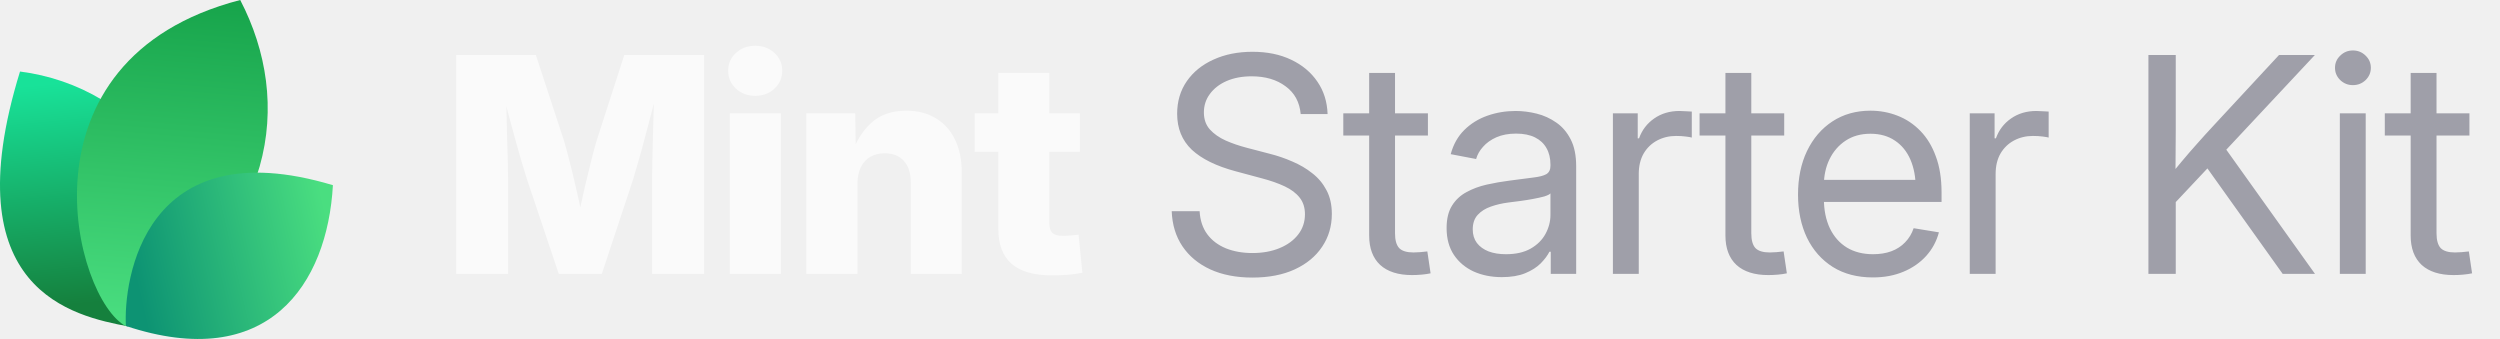
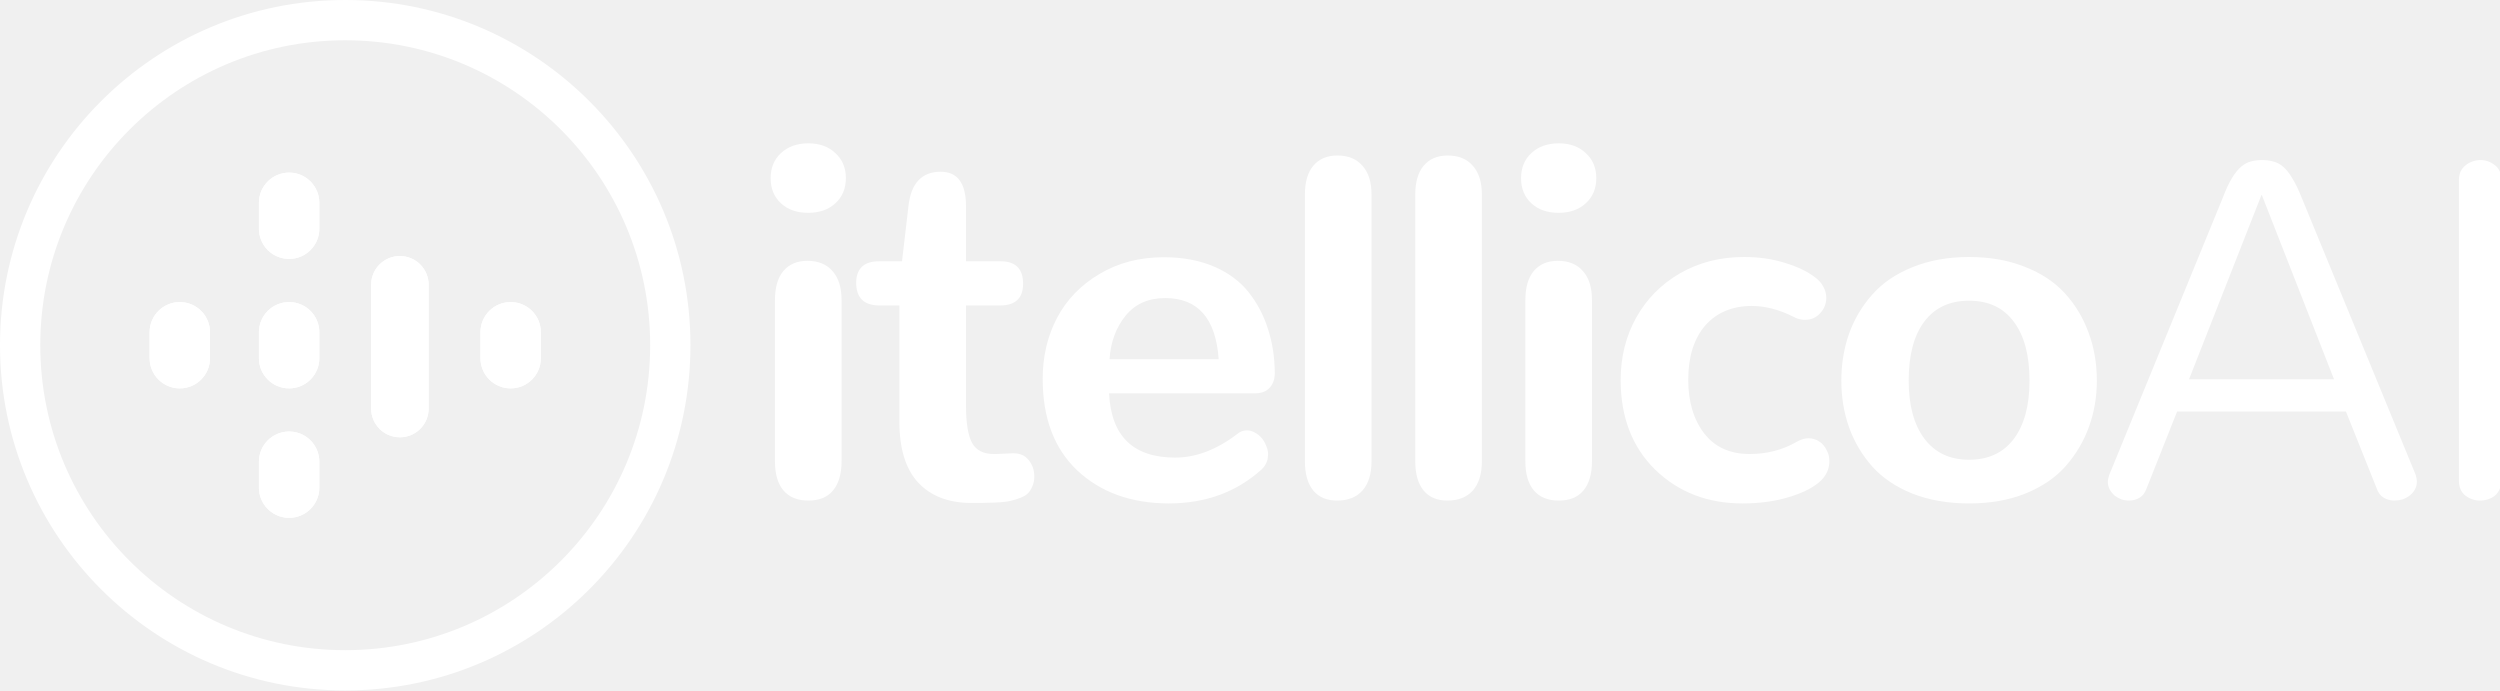
- <svg xmlns="http://www.w3.org/2000/svg" width="177" height="24" viewBox="0 0 177 24" fill="none">
-   <path d="M9.061 23.108C5.268 22.377 -3.391 20.627 1.417 5.064C9.634 6.099 16.973 14.064 9.061 23.108Z" fill="url(#paint0_linear_17557_2145)" />
-   <path d="M8.919 23.094C5.276 21.222 0.784 4.209 17.007 0C20.757 7.193 19.621 16.545 8.919 23.094Z" fill="url(#paint1_linear_17557_2145)" />
-   <path d="M8.914 23.079C8.735 19.882 10.159 9.085 23.57 13.111C23.181 20.123 18.984 26.418 8.914 23.079Z" fill="url(#paint2_linear_17557_2145)" />
-   <path d="M32.301 19.392V3.894H37.938L39.925 9.948C40.036 10.315 40.164 10.787 40.31 11.362C40.462 11.938 40.611 12.552 40.757 13.204C40.91 13.855 41.048 14.483 41.173 15.086C41.305 15.682 41.412 16.192 41.495 16.615H40.695C40.771 16.192 40.871 15.682 40.996 15.086C41.128 14.49 41.267 13.866 41.412 13.214C41.565 12.562 41.714 11.948 41.86 11.373C42.005 10.79 42.133 10.315 42.244 9.948L44.2 3.894H49.848V19.392H46.166V12.704C46.166 12.357 46.173 11.917 46.187 11.383C46.2 10.849 46.214 10.27 46.228 9.646C46.249 9.022 46.266 8.391 46.28 7.753C46.301 7.115 46.311 6.519 46.311 5.964H46.623C46.485 6.561 46.332 7.181 46.166 7.826C45.999 8.471 45.833 9.102 45.666 9.719C45.507 10.336 45.351 10.901 45.198 11.414C45.053 11.928 44.928 12.357 44.824 12.704L42.608 19.392H39.561L37.314 12.704C37.203 12.357 37.072 11.928 36.919 11.414C36.773 10.901 36.614 10.34 36.441 9.729C36.274 9.112 36.104 8.481 35.931 7.836C35.764 7.192 35.608 6.567 35.463 5.964H35.827C35.834 6.512 35.844 7.105 35.858 7.743C35.872 8.374 35.886 9.005 35.9 9.636C35.92 10.26 35.938 10.839 35.952 11.373C35.965 11.907 35.972 12.351 35.972 12.704V19.392H32.301ZM51.668 19.392V8.024H55.288V19.392H51.668ZM53.468 6.786C52.927 6.786 52.473 6.616 52.105 6.276C51.738 5.93 51.554 5.507 51.554 5.007C51.554 4.508 51.738 4.088 52.105 3.749C52.473 3.409 52.927 3.239 53.468 3.239C54.009 3.239 54.463 3.409 54.83 3.749C55.198 4.082 55.382 4.501 55.382 5.007C55.382 5.507 55.198 5.93 54.83 6.276C54.463 6.616 54.009 6.786 53.468 6.786ZM60.708 13.027V19.392H57.088V8.024H60.551L60.593 10.967H60.281C60.593 10.024 61.061 9.268 61.685 8.7C62.309 8.124 63.138 7.836 64.171 7.836C64.975 7.836 65.672 8.017 66.262 8.377C66.851 8.731 67.302 9.234 67.614 9.885C67.933 10.537 68.092 11.307 68.092 12.194V19.392H64.483V12.912C64.483 12.26 64.32 11.754 63.994 11.394C63.675 11.033 63.221 10.853 62.632 10.853C62.25 10.853 61.914 10.936 61.623 11.102C61.332 11.269 61.106 11.515 60.947 11.841C60.787 12.16 60.708 12.555 60.708 13.027ZM76.456 8.024V10.749H69.008V8.024H76.456ZM70.683 5.163H74.292V15.783C74.292 16.102 74.361 16.334 74.5 16.48C74.646 16.625 74.899 16.698 75.259 16.698C75.405 16.698 75.596 16.688 75.831 16.667C76.074 16.646 76.251 16.629 76.362 16.615L76.632 19.309C76.313 19.378 75.963 19.427 75.582 19.455C75.207 19.482 74.836 19.496 74.469 19.496C73.2 19.496 72.25 19.222 71.619 18.674C70.995 18.127 70.683 17.308 70.683 16.22V5.163Z" fill="#FAFAFA" />
-   <path d="M88.667 19.652C87.523 19.652 86.528 19.458 85.682 19.07C84.843 18.681 84.188 18.137 83.716 17.437C83.245 16.736 82.992 15.908 82.957 14.951H84.933C84.968 15.596 85.148 16.14 85.474 16.584C85.8 17.021 86.24 17.354 86.795 17.582C87.35 17.804 87.974 17.915 88.667 17.915C89.388 17.915 90.026 17.801 90.581 17.572C91.143 17.343 91.583 17.024 91.902 16.615C92.228 16.199 92.391 15.717 92.391 15.169C92.391 14.698 92.266 14.306 92.017 13.994C91.767 13.675 91.413 13.408 90.956 13.193C90.498 12.978 89.954 12.787 89.323 12.621L87.502 12.132C86.123 11.765 85.082 11.255 84.382 10.603C83.689 9.944 83.342 9.095 83.342 8.055C83.342 7.174 83.571 6.404 84.028 5.746C84.486 5.087 85.117 4.577 85.921 4.217C86.726 3.849 87.645 3.666 88.678 3.666C89.718 3.666 90.63 3.853 91.413 4.227C92.204 4.602 92.824 5.122 93.275 5.787C93.726 6.446 93.965 7.209 93.993 8.076H92.089C92.013 7.23 91.656 6.574 91.018 6.11C90.387 5.638 89.586 5.403 88.615 5.403C87.95 5.403 87.36 5.513 86.847 5.735C86.341 5.957 85.946 6.262 85.661 6.651C85.377 7.032 85.235 7.469 85.235 7.961C85.235 8.447 85.377 8.849 85.661 9.168C85.946 9.48 86.317 9.74 86.774 9.948C87.232 10.149 87.724 10.319 88.251 10.457L89.884 10.884C90.439 11.023 90.977 11.206 91.496 11.435C92.023 11.657 92.495 11.934 92.911 12.267C93.334 12.593 93.67 12.995 93.92 13.474C94.17 13.945 94.294 14.504 94.294 15.149C94.294 16.015 94.066 16.788 93.608 17.468C93.157 18.148 92.512 18.681 91.673 19.07C90.834 19.458 89.832 19.652 88.667 19.652ZM101.097 8.024V9.594H95.106V8.024H101.097ZM96.937 5.163H98.767V16.521C98.767 17 98.865 17.347 99.059 17.562C99.26 17.77 99.6 17.874 100.078 17.874C100.21 17.874 100.366 17.867 100.546 17.853C100.733 17.832 100.903 17.815 101.056 17.801L101.285 19.351C101.097 19.392 100.886 19.423 100.65 19.444C100.414 19.465 100.189 19.475 99.974 19.475C98.996 19.475 98.244 19.236 97.717 18.758C97.197 18.272 96.937 17.579 96.937 16.677V5.163ZM106.33 19.621C105.595 19.621 104.932 19.489 104.343 19.226C103.754 18.955 103.285 18.564 102.939 18.05C102.592 17.53 102.419 16.896 102.419 16.147C102.419 15.495 102.547 14.965 102.804 14.556C103.06 14.146 103.403 13.828 103.833 13.599C104.263 13.363 104.742 13.186 105.269 13.068C105.796 12.95 106.333 12.857 106.881 12.787C107.574 12.69 108.132 12.617 108.555 12.569C108.978 12.52 109.287 12.441 109.481 12.33C109.675 12.212 109.772 12.014 109.772 11.737V11.654C109.772 11.203 109.679 10.815 109.492 10.489C109.311 10.163 109.041 9.91 108.68 9.729C108.32 9.549 107.872 9.459 107.338 9.459C106.805 9.459 106.34 9.546 105.945 9.719C105.556 9.892 105.241 10.118 104.998 10.395C104.755 10.665 104.593 10.953 104.509 11.258L102.71 10.915C102.897 10.222 103.22 9.65 103.677 9.199C104.135 8.748 104.679 8.412 105.31 8.19C105.941 7.968 106.607 7.857 107.307 7.857C107.8 7.857 108.295 7.92 108.795 8.044C109.301 8.169 109.765 8.381 110.188 8.679C110.611 8.97 110.951 9.369 111.208 9.875C111.464 10.374 111.593 11.005 111.593 11.768V19.392H109.793V17.822H109.7C109.568 18.085 109.363 18.359 109.086 18.643C108.809 18.921 108.444 19.153 107.994 19.34C107.543 19.527 106.988 19.621 106.33 19.621ZM106.621 17.998C107.321 17.998 107.904 17.867 108.368 17.603C108.84 17.333 109.19 16.986 109.419 16.563C109.654 16.133 109.772 15.682 109.772 15.211V13.692C109.703 13.769 109.554 13.841 109.325 13.911C109.096 13.973 108.829 14.032 108.524 14.088C108.226 14.143 107.921 14.192 107.609 14.233C107.304 14.275 107.033 14.309 106.798 14.337C106.354 14.393 105.938 14.49 105.549 14.628C105.168 14.76 104.86 14.954 104.624 15.211C104.388 15.467 104.27 15.811 104.27 16.241C104.27 16.615 104.367 16.934 104.561 17.198C104.762 17.461 105.04 17.662 105.393 17.801C105.747 17.933 106.156 17.998 106.621 17.998ZM114.193 19.392V8.024H115.951V9.792H116.045C116.253 9.209 116.61 8.741 117.116 8.388C117.622 8.034 118.219 7.857 118.905 7.857C119.058 7.857 119.217 7.864 119.384 7.878C119.55 7.885 119.682 7.892 119.779 7.899V9.74C119.716 9.719 119.578 9.695 119.363 9.667C119.155 9.639 118.922 9.625 118.666 9.625C118.174 9.625 117.726 9.733 117.324 9.948C116.922 10.163 116.603 10.471 116.367 10.874C116.138 11.276 116.024 11.758 116.024 12.319V19.392H114.193ZM126.322 8.024V9.594H120.33V8.024H126.322ZM122.161 5.163H123.992V16.521C123.992 17 124.089 17.347 124.283 17.562C124.484 17.77 124.824 17.874 125.302 17.874C125.434 17.874 125.59 17.867 125.77 17.853C125.958 17.832 126.127 17.815 126.28 17.801L126.509 19.351C126.322 19.392 126.11 19.423 125.874 19.444C125.639 19.465 125.413 19.475 125.198 19.475C124.221 19.475 123.468 19.236 122.941 18.758C122.421 18.272 122.161 17.579 122.161 16.677V5.163ZM132.604 19.642C131.502 19.642 130.555 19.396 129.765 18.903C128.974 18.404 128.364 17.714 127.934 16.834C127.511 15.946 127.3 14.927 127.3 13.775C127.3 12.611 127.511 11.584 127.934 10.697C128.364 9.802 128.964 9.102 129.734 8.596C130.51 8.089 131.408 7.836 132.428 7.836C133.1 7.836 133.738 7.954 134.341 8.19C134.952 8.426 135.489 8.783 135.954 9.261C136.425 9.74 136.793 10.343 137.056 11.071C137.327 11.792 137.462 12.645 137.462 13.63V14.296H128.433V12.735H136.463L135.631 13.297C135.631 12.541 135.506 11.876 135.257 11.3C135.007 10.725 134.643 10.277 134.165 9.958C133.686 9.632 133.107 9.469 132.428 9.469C131.748 9.469 131.162 9.632 130.67 9.958C130.177 10.284 129.796 10.725 129.526 11.279C129.262 11.827 129.13 12.441 129.13 13.12V14.046C129.13 14.864 129.273 15.572 129.557 16.168C129.841 16.757 130.243 17.211 130.763 17.53C131.283 17.842 131.901 17.998 132.615 17.998C133.093 17.998 133.523 17.929 133.905 17.79C134.293 17.645 134.619 17.433 134.882 17.156C135.153 16.879 135.354 16.546 135.486 16.157L137.275 16.449C137.108 17.08 136.81 17.634 136.38 18.113C135.95 18.591 135.413 18.966 134.768 19.236C134.123 19.507 133.402 19.642 132.604 19.642ZM139.459 19.392V8.024H141.217V9.792H141.311C141.519 9.209 141.876 8.741 142.382 8.388C142.888 8.034 143.485 7.857 144.171 7.857C144.324 7.857 144.483 7.864 144.649 7.878C144.816 7.885 144.948 7.892 145.045 7.899V9.74C144.982 9.719 144.844 9.695 144.629 9.667C144.421 9.639 144.188 9.625 143.932 9.625C143.439 9.625 142.992 9.733 142.59 9.948C142.188 10.163 141.869 10.471 141.633 10.874C141.404 11.276 141.29 11.758 141.29 12.319V19.392H139.459ZM153.429 14.961V12.715C153.783 12.257 154.136 11.82 154.49 11.404C154.844 10.981 155.204 10.565 155.572 10.156C155.939 9.74 156.314 9.327 156.695 8.918L161.355 3.894H163.893L157.277 10.967H157.184L153.429 14.961ZM152.108 19.392V3.894H154.043V9.241L154.022 12.559L154.043 13.505V19.392H152.108ZM161.615 19.392L155.967 11.477L157.173 9.969L163.903 19.392H161.615ZM165.661 19.392V8.024H167.492V19.392H165.661ZM166.587 6.027C166.24 6.027 165.942 5.909 165.692 5.673C165.443 5.43 165.318 5.139 165.318 4.799C165.318 4.459 165.443 4.172 165.692 3.936C165.942 3.693 166.24 3.572 166.587 3.572C166.934 3.572 167.232 3.693 167.482 3.936C167.731 4.172 167.856 4.459 167.856 4.799C167.856 5.139 167.731 5.43 167.482 5.673C167.232 5.909 166.934 6.027 166.587 6.027ZM174.836 8.024V9.594H168.844V8.024H174.836ZM170.675 5.163H172.506V16.521C172.506 17 172.603 17.347 172.797 17.562C172.998 17.77 173.338 17.874 173.816 17.874C173.948 17.874 174.104 17.867 174.284 17.853C174.472 17.832 174.641 17.815 174.794 17.801L175.023 19.351C174.836 19.392 174.624 19.423 174.388 19.444C174.153 19.465 173.927 19.475 173.712 19.475C172.735 19.475 171.982 19.236 171.455 18.758C170.935 18.272 170.675 17.579 170.675 16.677V5.163Z" fill="#9F9FA9" />
+ <svg xmlns="http://www.w3.org/2000/svg" width="869" height="240" viewBox="0 0 869 240" fill="none">
+   <g clip-path="url(#clip0_667_584)">
+     <path d="M90 115.5C90 109.701 94.701 105 100.5 105V105C106.299 105 111 109.701 111 115.5L111 124.5C111 130.299 106.299 135 100.5 135V135C94.701 135 90 130.299 90 124.5L90 115.5Z" fill="white" />
+     <path fill-rule="evenodd" clip-rule="evenodd" d="M110 124.5L110 115.5C110 110.253 105.747 106 100.5 106C95.253 106 91 110.253 91 115.5L91 124.5C91 129.747 95.253 134 100.5 134C105.747 134 110 129.747 110 124.5ZM100.5 105C94.701 105 90 109.701 90 115.5L90 124.5C90 130.299 94.701 135 100.5 135C106.299 135 111 130.299 111 124.5L111 115.5C111 109.701 106.299 105 100.5 105Z" fill="white" />
+     <path d="M167 115.5C167 109.701 171.701 105 177.5 105V105C183.299 105 188 109.701 188 115.5L188 124.5C188 130.299 183.299 135 177.5 135V135C171.701 135 167 130.299 167 124.5L167 115.5Z" fill="white" />
+     <path fill-rule="evenodd" clip-rule="evenodd" d="M187 124.5L187 115.5C187 110.253 182.747 106 177.5 106C172.253 106 168 110.253 168 115.5L168 124.5C168 129.747 172.253 134 177.5 134C182.747 134 187 129.747 187 124.5ZM177.5 105C171.701 105 167 109.701 167 115.5L167 124.5C167 130.299 171.701 135 177.5 135C183.299 135 188 130.299 188 124.5L188 115.5C188 109.701 183.299 105 177.5 105Z" fill="white" />
+     <path d="M90 160.5C90 154.701 94.701 150 100.5 150V150C106.299 150 111 154.701 111 160.5L111 169.5C111 175.299 106.299 180 100.5 180V180C94.701 180 90 175.299 90 169.5L90 160.5Z" fill="white" />
+     <path fill-rule="evenodd" clip-rule="evenodd" d="M110 169.5L110 160.5C110 155.253 105.747 151 100.5 151C95.253 151 91 155.253 91 160.5L91 169.5C91 174.747 95.253 179 100.5 179C105.747 179 110 174.747 110 169.5ZM100.5 150C94.701 150 90 154.701 90 160.5L90 169.5C90 175.299 94.701 180 100.5 180C106.299 180 111 175.299 111 169.5L111 160.5C111 154.701 106.299 150 100.5 150Z" fill="white" />
+     <path d="M90 70.5C90 64.701 94.701 60 100.5 60V60C106.299 60 111 64.701 111 70.5L111 79.5C111 85.299 106.299 90 100.5 90V90C94.701 90 90 85.299 90 79.5L90 70.5Z" fill="white" />
+     <path fill-rule="evenodd" clip-rule="evenodd" d="M110 79.5L110 70.5C110 65.253 105.747 61 100.5 61C95.253 61 91 65.253 91 70.5L91 79.5C91 84.747 95.253 89 100.5 89C105.747 89 110 84.747 110 79.5ZM100.5 60C94.701 60 90 64.701 90 70.5L90 79.5C90 85.299 94.701 90 100.5 90C106.299 90 111 85.299 111 79.5L111 70.5C111 64.701 106.299 60 100.5 60Z" fill="white" />
+     <path d="M52 115.5C52 109.701 56.701 105 62.5 105V105C68.299 105 73 109.701 73 115.5L73 124.5C73 130.299 68.299 135 62.5 135V135C56.701 135 52 130.299 52 124.5L52 115.5Z" fill="white" />
+     <path fill-rule="evenodd" clip-rule="evenodd" d="M72 124.5L72 115.5C72 110.253 67.747 106 62.5 106C57.253 106 53 110.253 53 115.5L53 124.5C53 129.747 57.253 134 62.5 134C67.747 134 72 129.747 72 124.5ZM62.5 105C56.701 105 52 109.701 52 115.5L52 124.5C52 130.299 56.701 135 62.5 135C68.299 135 73 130.299 73 124.5L73 115.5C73 109.701 68.299 105 62.5 105Z" fill="white" />
+     <path fill-rule="evenodd" clip-rule="evenodd" d="M120 226C178.542 226 226 178.542 226 120C226 61.458 178.542 14 120 14C61.458 14 14 61.458 14 120C14 178.542 61.458 226 120 226ZM120 240C186.274 240 240 186.274 240 120C240 53.726 186.274 0 120 0C53.726 0 0 53.726 0 120C0 186.274 53.726 240 120 240Z" fill="white" />
+     <path d="M129 99C129 93.477 133.477 89 139 89V89C144.523 89 149 93.477 149 99L149 142C149 147.523 144.523 152 139 152V152C133.477 152 129 147.523 129 142L129 99Z" fill="white" />
+     <path fill-rule="evenodd" clip-rule="evenodd" d="M148 142L148 99C148 94.029 143.971 90 139 90C134.029 90 130 94.029 130 99L130 142C130 146.971 134.029 151 139 151C143.971 151 148 146.971 148 142ZM139 89C133.477 89 129 93.477 129 99L129 142C129 147.523 133.477 152 139 152C144.523 152 149 147.523 149 142L149 99C149 93.477 144.523 89 139 89Z" fill="white" />
+     <path d="M854.72 62.687C854.72 61.524 854.913 60.501 855.301 59.615C855.743 58.73 856.325 58.01 857.044 57.457C857.763 56.848 858.566 56.406 859.451 56.129C860.337 55.797 861.25 55.631 862.19 55.631C864.017 55.631 865.677 56.212 867.171 57.374C868.72 58.536 869.495 60.307 869.495 62.687V167.027C869.495 168.189 869.274 169.213 868.831 170.099C868.444 170.984 867.89 171.731 867.171 172.34C866.451 172.893 865.649 173.308 864.764 173.585C863.878 173.862 862.965 174 862.024 174C860.198 174 858.51 173.419 856.961 172.257C855.467 171.095 854.72 169.352 854.72 167.027V62.687Z" fill="white" />
+     <path d="M839.688 165.035C839.965 165.976 840.103 166.751 840.103 167.359C840.103 168.355 839.882 169.269 839.439 170.099C838.997 170.929 838.388 171.648 837.613 172.257C836.894 172.81 836.064 173.253 835.123 173.585C834.182 173.862 833.242 174 832.301 174C830.973 174 829.728 173.668 828.565 173.004C827.403 172.285 826.573 171.15 826.075 169.601L815.45 143.038H756.764L746.222 169.601C745.668 171.205 744.838 172.34 743.731 173.004C742.625 173.668 741.435 174 740.162 174C739.221 174 738.308 173.862 737.423 173.585C736.537 173.253 735.735 172.81 735.016 172.257C734.352 171.648 733.798 170.956 733.355 170.182C732.913 169.352 732.691 168.466 732.691 167.525C732.691 166.806 732.857 165.976 733.189 165.035L772.701 68.58C773.753 65.813 774.804 63.572 775.855 61.856C776.907 60.141 777.958 58.84 779.01 57.955C780.117 57.014 781.251 56.406 782.413 56.129C783.631 55.797 784.931 55.631 786.314 55.631C787.698 55.631 788.971 55.797 790.133 56.129C791.35 56.406 792.512 57.014 793.619 57.955C794.726 58.896 795.777 60.224 796.773 61.94C797.825 63.6 798.904 65.813 800.011 68.58L839.688 165.035ZM786.065 67.833L760.914 131.832H811.3L786.231 67.833H786.065Z" fill="white" />
+     <path d="M684.458 159.806C691.154 159.806 696.328 157.398 699.98 152.584C703.633 147.714 705.459 140.963 705.459 132.33C705.459 123.476 703.633 116.642 699.98 111.827C696.383 106.957 691.209 104.522 684.458 104.522C677.707 104.522 672.505 106.957 668.853 111.827C665.256 116.642 663.457 123.476 663.457 132.33C663.457 140.908 665.283 147.631 668.936 152.501C672.588 157.371 677.762 159.806 684.458 159.806ZM684.458 174.996C677.153 174.996 670.596 173.862 664.785 171.593C659.03 169.269 654.382 166.142 650.84 162.213C647.298 158.229 644.614 153.718 642.788 148.683C640.962 143.591 640.049 138.141 640.049 132.33C640.049 126.575 640.934 121.152 642.705 116.061C644.531 110.969 647.215 106.432 650.757 102.447C654.299 98.408 658.947 95.226 664.702 92.901C670.513 90.522 677.098 89.332 684.458 89.332C691.652 89.332 698.099 90.466 703.799 92.735C709.499 94.949 714.147 98.02 717.744 101.949C721.341 105.878 724.08 110.416 725.962 115.562C727.899 120.709 728.867 126.298 728.867 132.33C728.867 137.975 727.954 143.315 726.128 148.351C724.302 153.386 721.618 157.924 718.076 161.964C714.59 165.948 709.941 169.13 704.131 171.51C698.376 173.834 691.818 174.996 684.458 174.996Z" fill="white" />
+     <path d="M586.834 131.998C586.834 139.635 588.688 145.86 592.396 150.675C596.103 155.434 601.36 157.813 608.167 157.813C614.199 157.813 619.65 156.402 624.52 153.58C625.958 152.75 627.369 152.335 628.753 152.335C629.417 152.335 630.053 152.446 630.662 152.667C631.326 152.833 631.907 153.11 632.405 153.497C632.959 153.829 633.429 154.244 633.816 154.742C634.259 155.24 634.619 155.794 634.896 156.402C635.228 156.956 635.477 157.564 635.643 158.229C635.809 158.893 635.892 159.584 635.892 160.304C635.892 163.181 634.674 165.644 632.239 167.691C629.749 169.794 626.124 171.537 621.365 172.921C616.661 174.304 611.432 174.996 605.677 174.996C593.558 174.996 583.458 171.095 575.379 163.292C567.355 155.434 563.343 145.03 563.343 132.081C563.343 124.112 565.141 116.891 568.738 110.416C572.391 103.886 577.482 98.74 584.012 94.977C590.597 91.213 597.985 89.332 606.175 89.332C611.432 89.332 616.219 90.024 620.535 91.407C624.852 92.735 628.31 94.395 630.911 96.388C632.239 97.384 633.208 98.491 633.816 99.708C634.48 100.925 634.812 102.198 634.812 103.526C634.812 105.574 634.093 107.372 632.654 108.922C631.271 110.416 629.555 111.163 627.508 111.163C627.286 111.163 627.065 111.163 626.844 111.163C626.622 111.163 626.401 111.135 626.18 111.08C625.958 111.025 625.709 110.969 625.433 110.914C625.211 110.859 624.99 110.803 624.769 110.748C624.547 110.637 624.298 110.527 624.021 110.416C623.8 110.305 623.579 110.195 623.357 110.084C618.377 107.594 613.562 106.349 608.914 106.349C605.538 106.349 602.467 106.93 599.7 108.092C596.989 109.254 594.664 110.942 592.728 113.155C590.846 115.313 589.38 117.997 588.328 121.207C587.332 124.417 586.834 128.014 586.834 131.998Z" fill="white" />
+     <path d="M541.837 174C538.074 174 535.196 172.838 533.204 170.514C531.212 168.189 530.216 164.786 530.216 160.304V104.356C530.216 99.929 531.184 96.554 533.121 94.23C535.113 91.85 537.908 90.66 541.505 90.66C545.268 90.66 548.173 91.85 550.221 94.23C552.324 96.554 553.375 99.929 553.375 104.356V160.304C553.375 164.731 552.379 168.134 550.387 170.514C548.45 172.838 545.6 174 541.837 174ZM541.754 73.976C537.825 73.976 534.671 72.869 532.291 70.655C529.911 68.442 528.722 65.537 528.722 61.94C528.722 58.342 529.911 55.437 532.291 53.224C534.726 50.955 537.908 49.82 541.837 49.82C545.711 49.82 548.837 50.955 551.217 53.224C553.652 55.437 554.869 58.342 554.869 61.94C554.869 65.537 553.652 68.442 551.217 70.655C548.837 72.869 545.683 73.976 541.754 73.976Z" fill="white" />
+     <path d="M503.148 174C499.551 174 496.785 172.838 494.848 170.514C492.911 168.134 491.942 164.731 491.942 160.304V67.667C491.942 63.295 492.911 59.947 494.848 57.623C496.84 55.243 499.634 54.054 503.231 54.054C506.994 54.054 509.9 55.243 511.947 57.623C514.05 59.947 515.102 63.295 515.102 67.667V160.304C515.102 164.731 514.05 168.134 511.947 170.514C509.844 172.838 506.911 174 503.148 174Z" fill="white" />
+     <path d="M464.792 174C461.195 174 458.428 172.838 456.491 170.514C454.554 168.134 453.586 164.731 453.586 160.304V67.667C453.586 63.295 454.554 59.947 456.491 57.623C458.483 55.243 461.278 54.054 464.875 54.054C468.638 54.054 471.543 55.243 473.591 57.623C475.694 59.947 476.745 63.295 476.745 67.667V160.304C476.745 164.731 475.694 168.134 473.591 170.514C471.488 172.838 468.555 174 464.792 174Z" fill="white" />
+     <path d="M406.183 174.996C393.123 174.941 382.553 171.122 374.474 163.541C366.45 155.96 362.438 145.335 362.438 131.666C362.438 123.919 364.098 116.863 367.418 110.499C370.794 104.135 375.719 99.044 382.193 95.226C388.668 91.352 396.111 89.415 404.522 89.415C411.108 89.415 416.918 90.494 421.954 92.652C426.99 94.811 431.002 97.771 433.99 101.534C436.979 105.297 439.22 109.531 440.714 114.234C442.263 118.938 443.066 124.057 443.121 129.591C443.121 131.804 442.512 133.548 441.295 134.82C440.133 136.093 438.417 136.729 436.148 136.729H385.514C386.233 151.616 393.897 159.059 408.507 159.059C415.701 159.059 422.895 156.319 430.089 150.841C431.085 150.011 432.192 149.596 433.409 149.596C434.35 149.596 435.263 149.845 436.148 150.343C437.089 150.841 437.892 151.477 438.556 152.252C439.22 153.027 439.745 153.94 440.133 154.991C440.576 155.987 440.797 156.983 440.797 157.979C440.797 158.256 440.769 158.505 440.714 158.727C440.714 158.948 440.686 159.197 440.631 159.474C440.631 159.695 440.576 159.916 440.465 160.138C440.409 160.359 440.326 160.58 440.216 160.802C440.105 161.023 439.994 161.244 439.884 161.466C439.773 161.687 439.635 161.909 439.469 162.13C439.303 162.351 439.109 162.573 438.888 162.794C438.722 163.015 438.528 163.209 438.307 163.375C429.618 171.122 418.91 174.996 406.183 174.996ZM385.68 124.859H423.614C422.618 110.693 416.42 103.609 405.021 103.609C399.155 103.609 394.562 105.657 391.241 109.752C387.921 113.847 386.067 118.883 385.68 124.859Z" fill="white" />
+     <path d="M337.445 174.83C329.643 174.775 323.555 172.423 319.184 167.774C314.812 163.071 312.626 155.987 312.626 146.524V106.183H305.736C300.313 106.183 297.602 103.526 297.602 98.214C297.602 95.945 298.238 94.147 299.511 92.818C300.839 91.49 302.831 90.826 305.487 90.826H313.539L315.78 71.651C316.666 63.683 320.401 59.698 326.986 59.698C332.852 59.698 335.785 63.71 335.785 71.734V90.826H347.821C353.023 90.826 355.624 93.427 355.624 98.629C355.624 103.665 352.94 106.183 347.572 106.183H335.785V141.129C335.785 146.995 336.477 151.256 337.86 153.912C339.299 156.513 341.817 157.813 345.414 157.813C345.746 157.813 346.078 157.813 346.41 157.813L351.889 157.564C352.055 157.564 352.221 157.564 352.387 157.564C354.6 157.564 356.343 158.367 357.616 159.972C358.889 161.576 359.525 163.458 359.525 165.616C359.525 166.889 359.304 168.023 358.861 169.02C358.474 169.96 357.976 170.763 357.367 171.427C356.758 172.035 355.901 172.561 354.794 173.004C353.687 173.447 352.636 173.779 351.64 174C350.699 174.277 349.426 174.47 347.821 174.581C346.216 174.692 344.833 174.747 343.671 174.747C342.564 174.802 341.07 174.83 339.188 174.83C339.022 174.83 338.829 174.83 338.607 174.83C338.386 174.83 338.165 174.83 337.943 174.83C337.777 174.83 337.611 174.83 337.445 174.83Z" fill="white" />
+     <path d="M280.993 174C277.23 174 274.353 172.838 272.36 170.514C270.368 168.189 269.372 164.786 269.372 160.304V104.356C269.372 99.929 270.34 96.554 272.277 94.23C274.27 91.85 277.064 90.66 280.661 90.66C284.424 90.66 287.329 91.85 289.377 94.23C291.48 96.554 292.531 99.929 292.531 104.356V160.304C292.531 164.731 291.535 168.134 289.543 170.514C287.606 172.838 284.756 174 280.993 174ZM280.91 73.976C276.981 73.976 273.827 72.869 271.447 70.655C269.068 68.442 267.878 65.537 267.878 61.94C267.878 58.342 269.068 55.437 271.447 53.224C273.882 50.955 277.064 49.82 280.993 49.82C284.867 49.82 287.993 50.955 290.373 53.224C292.808 55.437 294.025 58.342 294.025 61.94C294.025 65.537 292.808 68.442 290.373 70.655C287.993 72.869 284.839 73.976 280.91 73.976Z" fill="white" />
+   </g>
  <defs>
-     <linearGradient id="paint0_linear_17557_2145" x1="3.776" y1="5.916" x2="5.232" y2="21.559" gradientUnits="userSpaceOnUse">
-       <stop stop-color="#18E299" />
-       <stop offset="1" stop-color="#15803D" />
-     </linearGradient>
-     <linearGradient id="paint1_linear_17557_2145" x1="12.171" y1="-0.718" x2="10.19" y2="22.983" gradientUnits="userSpaceOnUse">
-       <stop stop-color="#16A34A" />
-       <stop offset="1" stop-color="#4ADE80" />
-     </linearGradient>
-     <linearGradient id="paint2_linear_17557_2145" x1="23.133" y1="15.353" x2="9.338" y2="18.52" gradientUnits="userSpaceOnUse">
-       <stop stop-color="#4ADE80" />
-       <stop offset="1" stop-color="#0D9373" />
-     </linearGradient>
+     <clipPath id="clip0_667_584">
+       <rect width="869" height="240" fill="white" />
+     </clipPath>
  </defs>
</svg>
